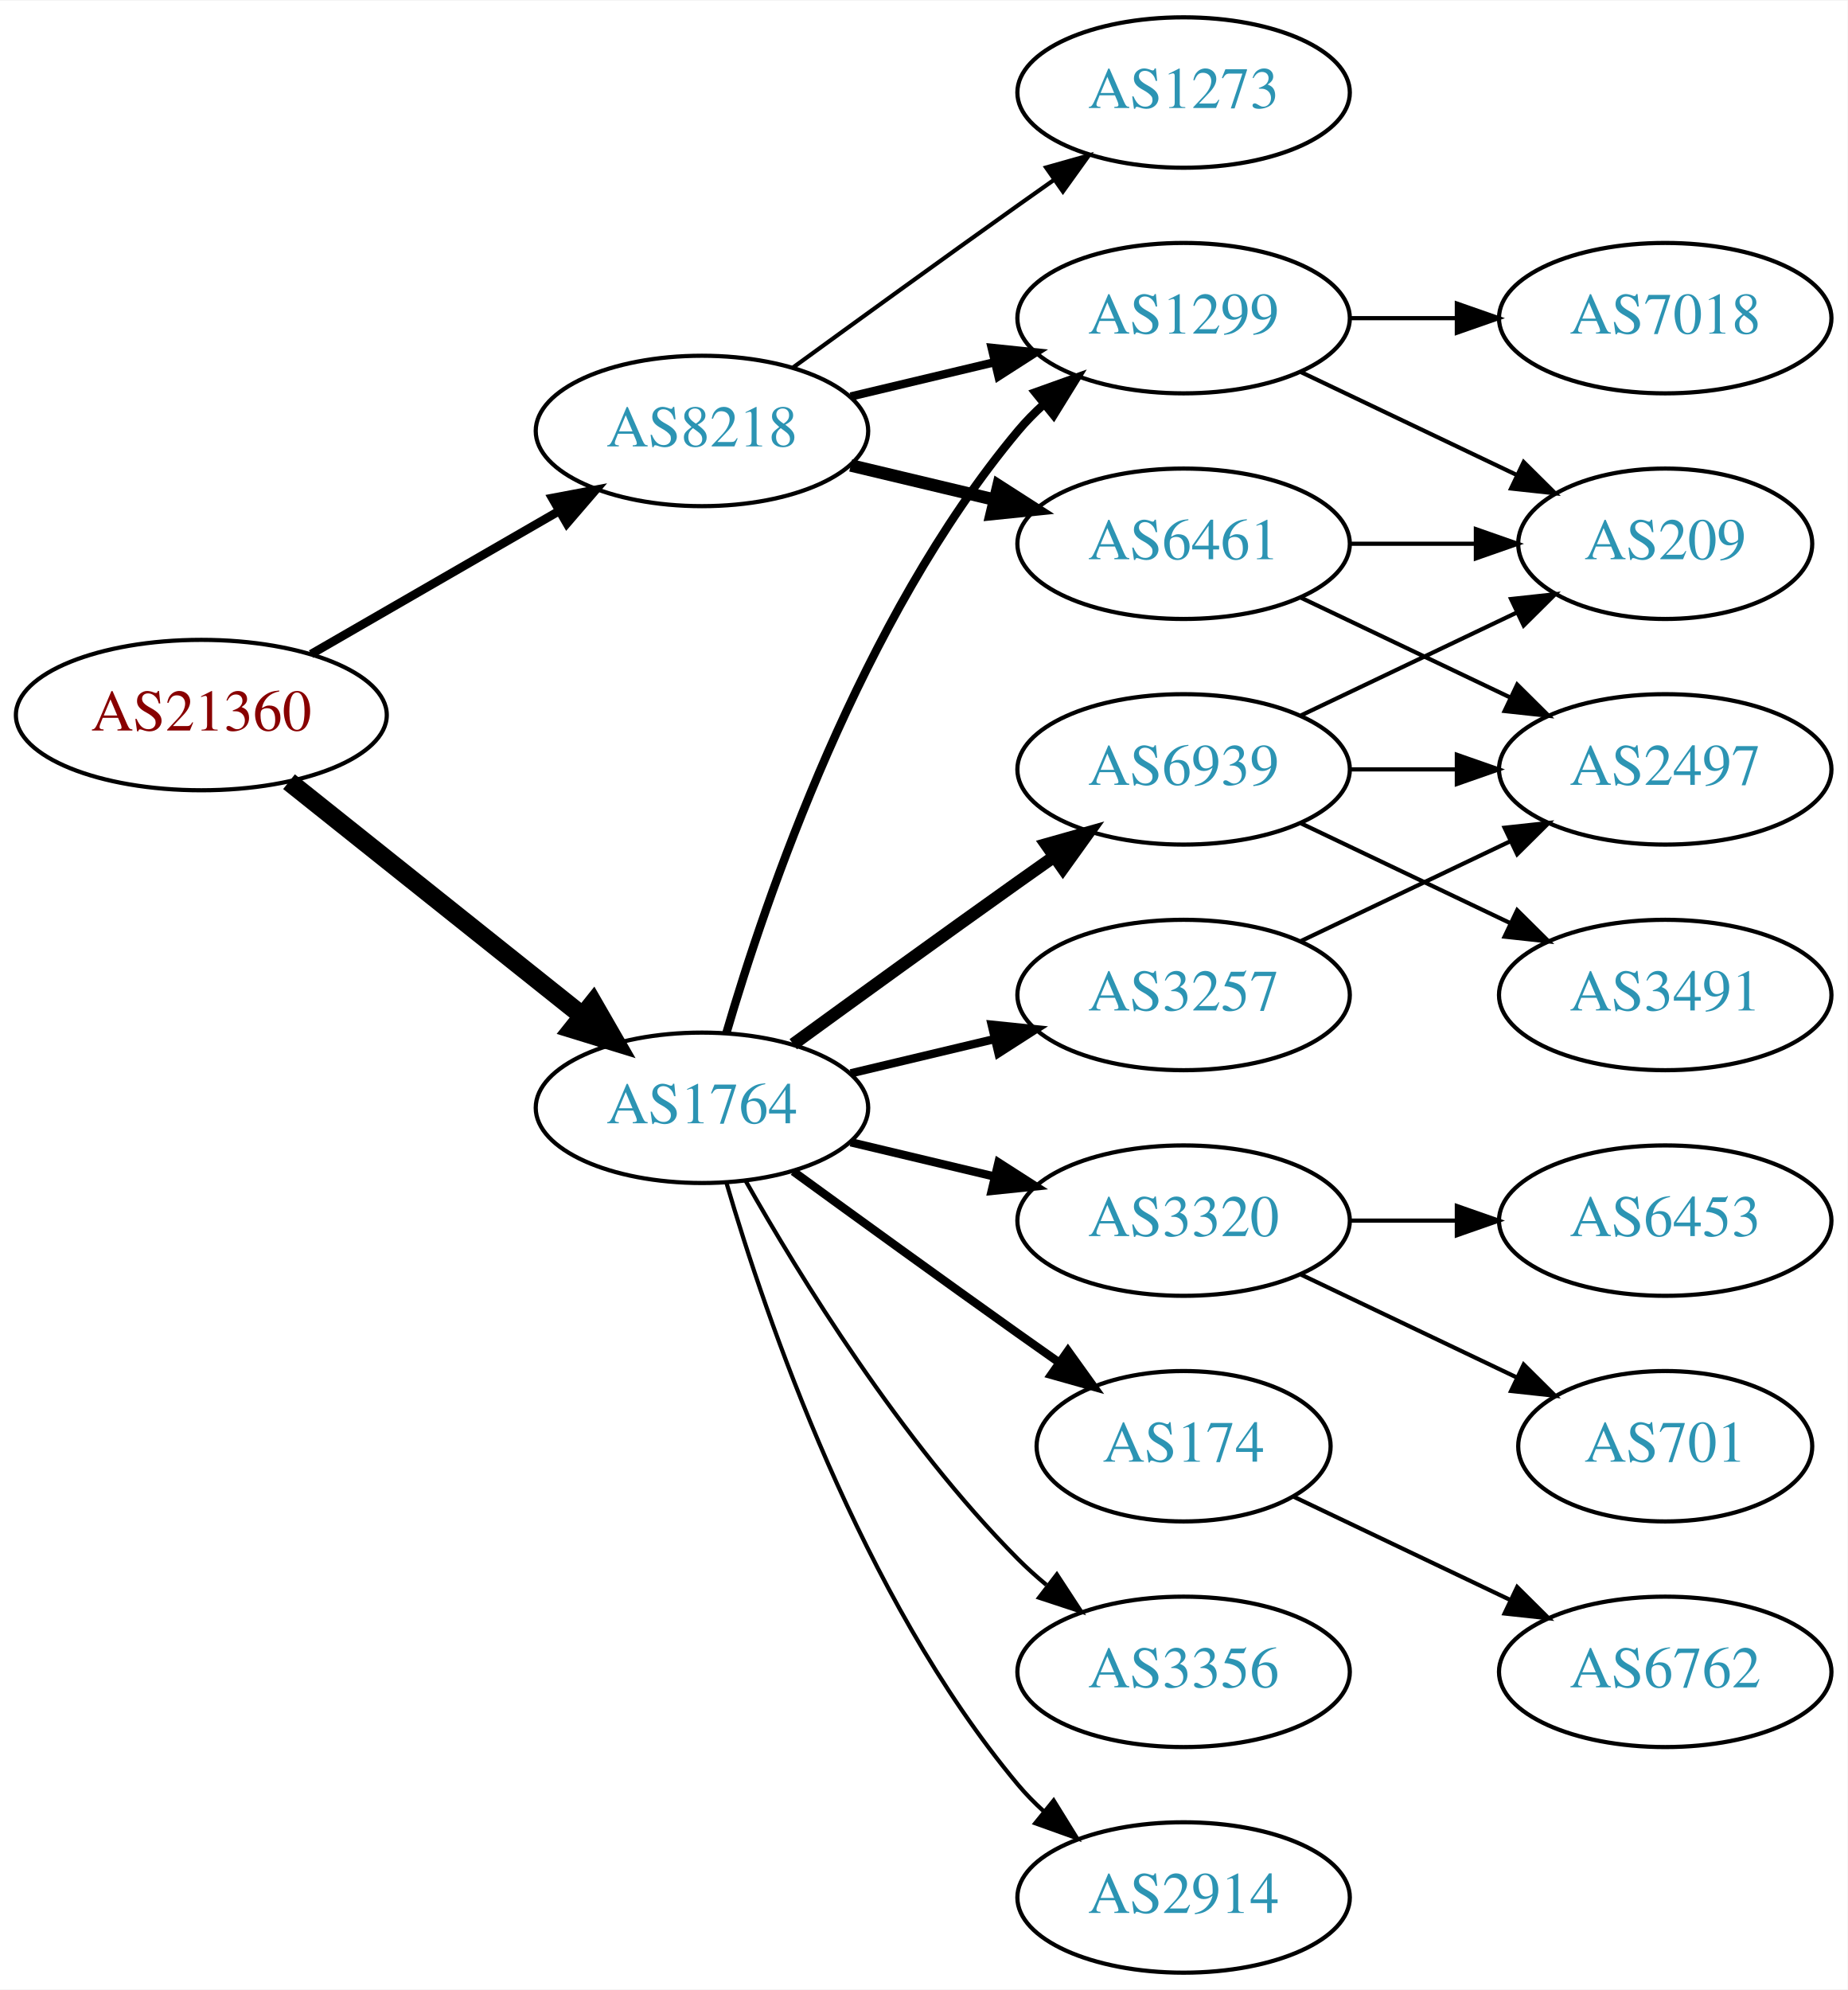
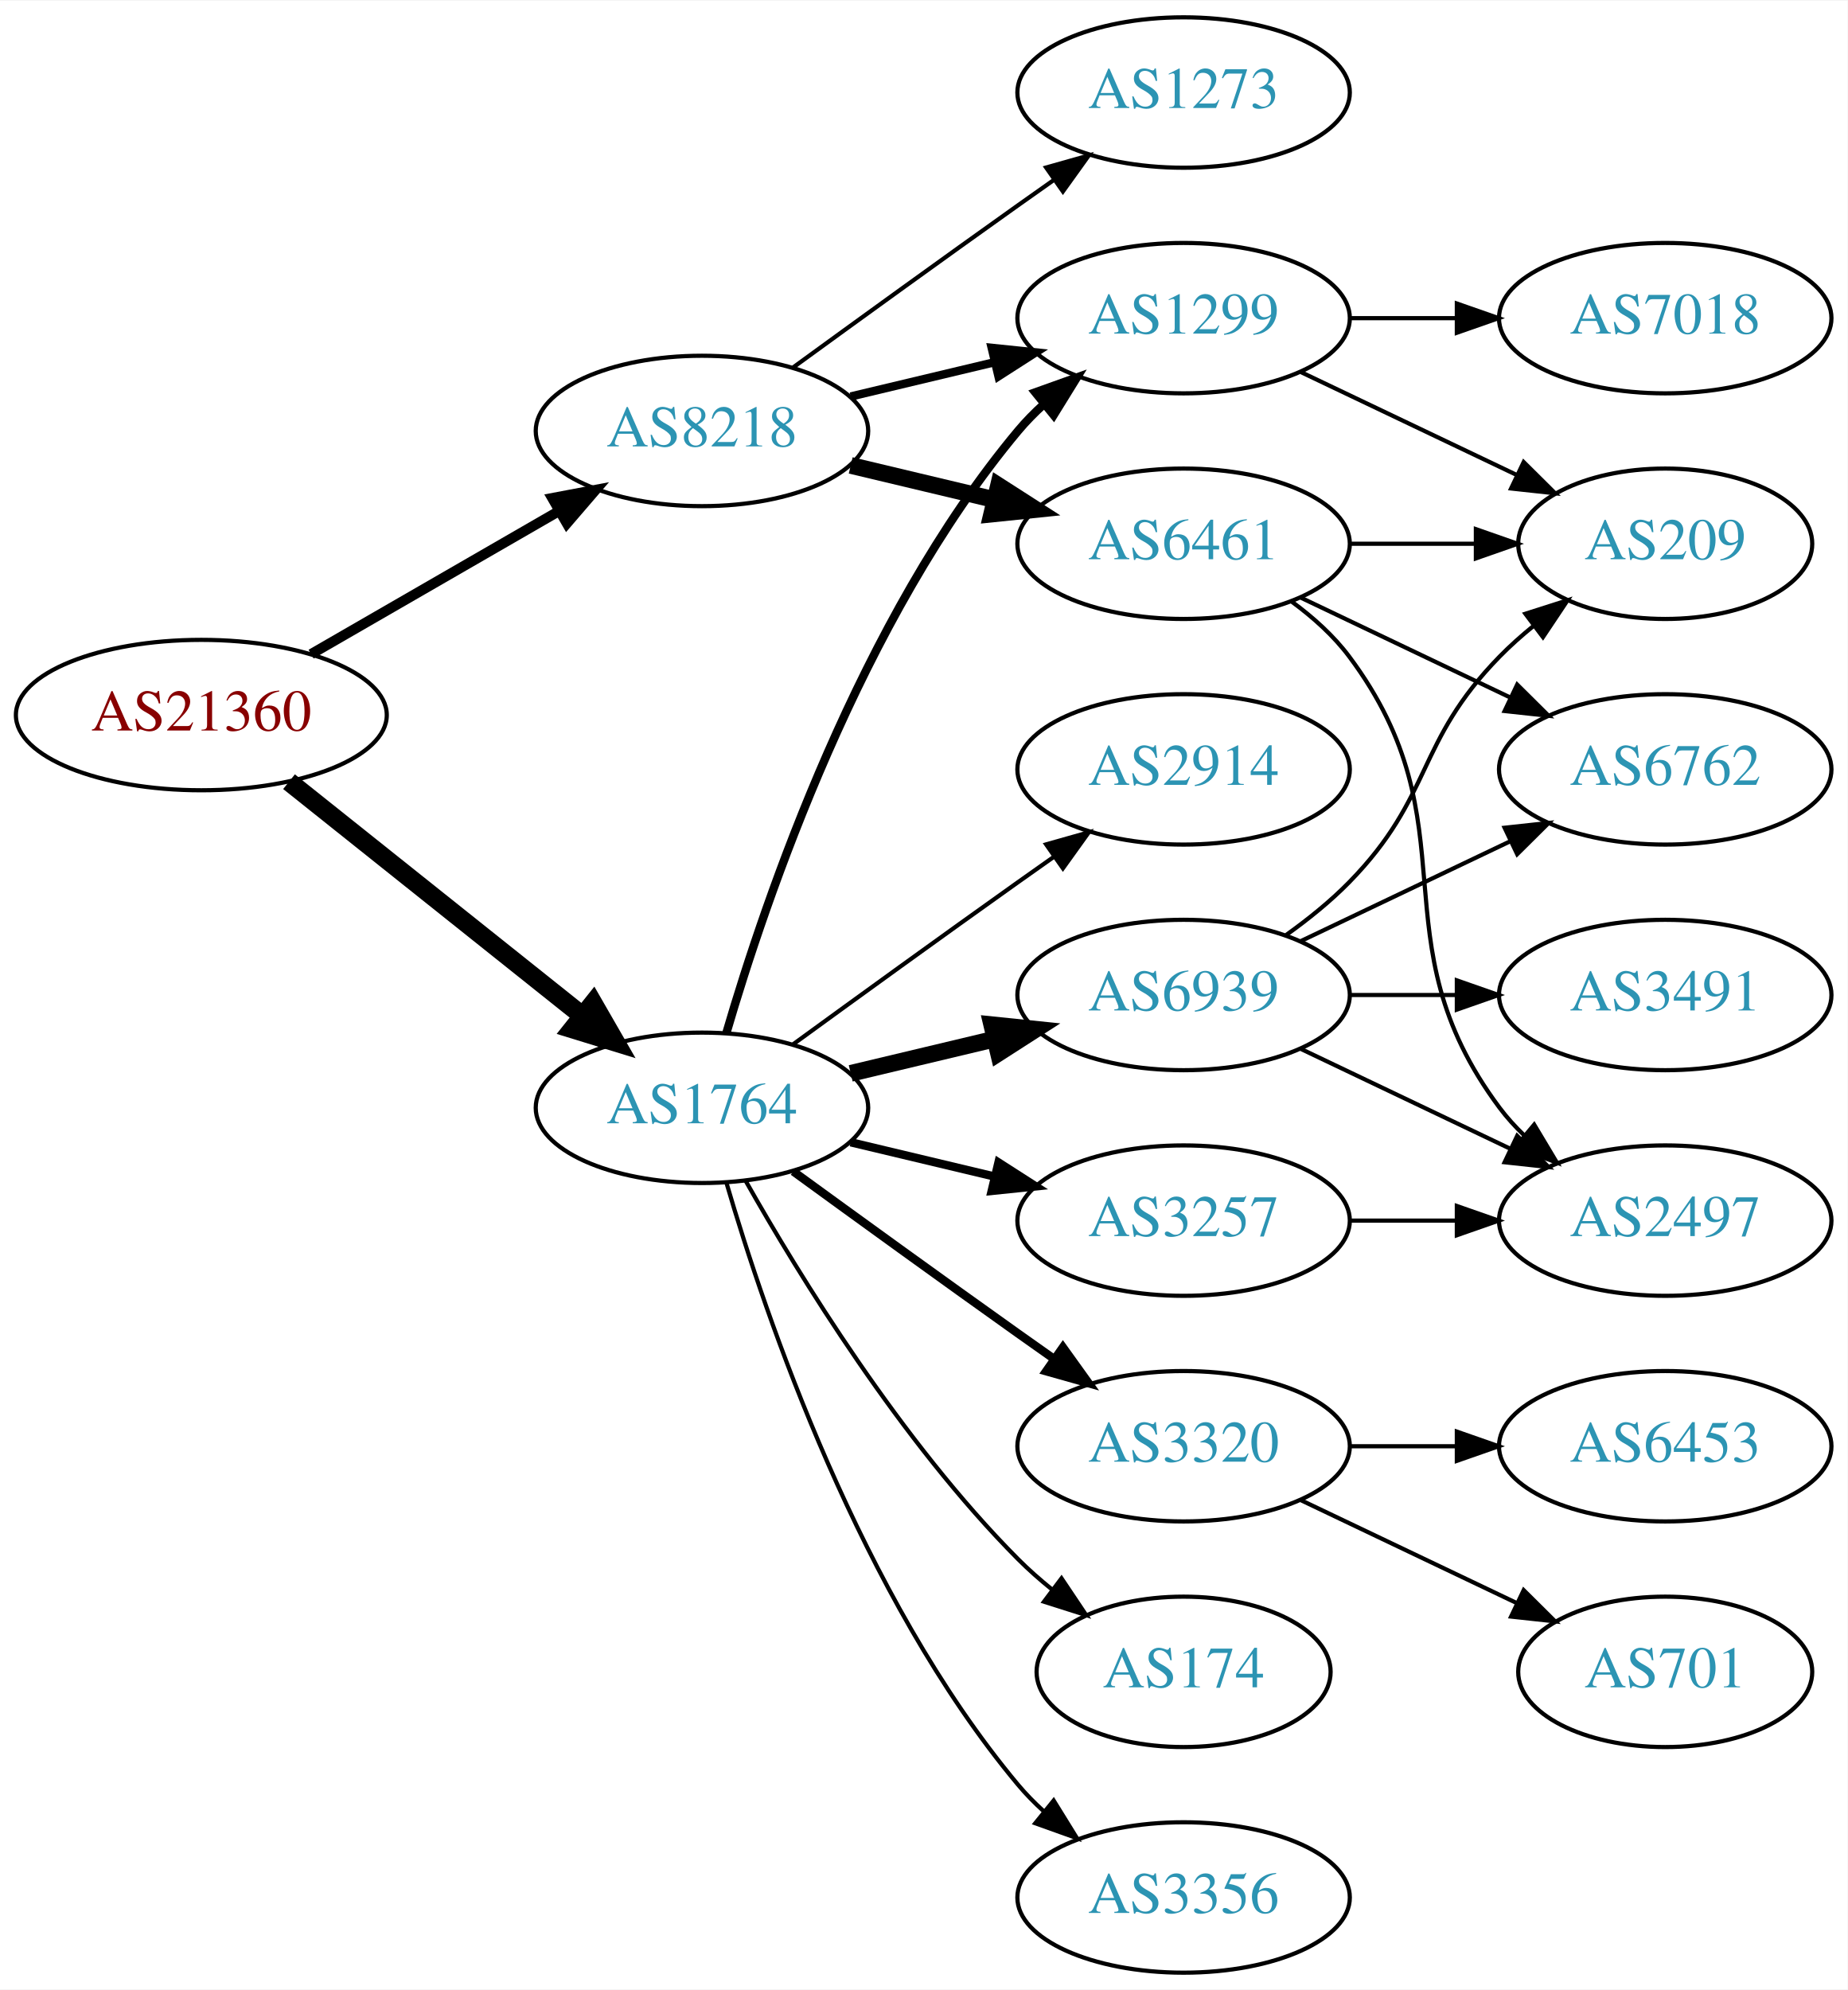
<svg xmlns="http://www.w3.org/2000/svg" xmlns:xlink="http://www.w3.org/1999/xlink" width="442pt" height="476pt" viewBox="0.00 0.00 442.27 476.00">
  <g id="graph0" class="graph" transform="scale(1 1) rotate(0) translate(4 472)">
    <polygon fill="white" stroke="none" points="-4,4 -4,-472 438.271,-472 438.271,4 -4,4" />
    <g id="node1" class="node">
      <g id="a_node1">
        <a xlink:href="/asn/21360" xlink:title="AS21360 ~ Horneckgasse 8 [AT]">
          <ellipse fill="#ffffff" stroke="black" cx="44.196" cy="-301" rx="44.393" ry="18" />
          <text text-anchor="middle" x="44.196" y="-297.3" font-family="Times,serif" font-size="14.00" fill="#880000">AS21360</text>
        </a>
      </g>
    </g>
    <g id="node2" class="node">
      <g id="a_node2">
        <a xlink:href="/asn/1764" xlink:title="AS1764 ~ NEXTLAYER-AS [AT]">
          <ellipse fill="#ffffff" stroke="black" cx="164.039" cy="-207" rx="39.794" ry="18" />
          <text text-anchor="middle" x="164.039" y="-203.3" font-family="Times,serif" font-size="14.00" fill="#2c94b3">AS1764</text>
        </a>
      </g>
    </g>
    <g id="edge1" class="edge">
      <path fill="none" stroke="black" stroke-width="4.5" d="M65.186,-285.054C84.518,-269.634 113.969,-246.141 135.512,-228.957" />
      <polygon fill="black" stroke="black" stroke-width="4.5" points="137.981,-232.024 143.343,-222.71 133.071,-225.868 137.981,-232.024" />
    </g>
    <g id="node3" class="node">
      <g id="a_node3">
        <a xlink:href="/asn/8218" xlink:title="AS8218 ~ legacy Neotelecoms [FR]">
          <ellipse fill="#ffffff" stroke="black" cx="164.039" cy="-369" rx="39.794" ry="18" />
          <text text-anchor="middle" x="164.039" y="-365.3" font-family="Times,serif" font-size="14.00" fill="#2c94b3">AS8218</text>
        </a>
      </g>
    </g>
    <g id="edge2" class="edge">
-       <path fill="none" stroke="black" stroke-width="2.077" d="M70.476,-315.588C87.796,-325.582 110.947,-338.941 129.763,-349.799" />
-       <polygon fill="black" stroke="black" stroke-width="2.077" points="128.196,-352.935 138.607,-354.902 131.695,-346.872 128.196,-352.935" />
+       <path fill="none" stroke="black" stroke-width="2.423" d="M70.476,-315.588C87.796,-325.582 110.947,-338.941 129.763,-349.799" />
+       <polygon fill="black" stroke="black" stroke-width="2.423" points="128.196,-352.935 138.607,-354.902 131.695,-346.872 128.196,-352.935" />
    </g>
    <g id="node4" class="node">
      <g id="a_node4">
        <a xlink:href="/asn/6939" xlink:title="AS6939 ~ Hurricane Electric LLC [US]">
-           <ellipse fill="#ffffff" stroke="black" cx="279.332" cy="-288" rx="39.794" ry="18" />
-           <text text-anchor="middle" x="279.332" y="-284.3" font-family="Times,serif" font-size="14.00" fill="#2c94b3">AS6939</text>
+           <ellipse fill="#ffffff" stroke="black" cx="279.332" cy="-234" rx="39.794" ry="18" />
+           <text text-anchor="middle" x="279.332" y="-230.3" font-family="Times,serif" font-size="14.00" fill="#2c94b3">AS6939</text>
        </a>
      </g>
    </g>
    <g id="edge3" class="edge">
-       <path fill="none" stroke="black" stroke-width="3" d="M185.887,-222.222C200.821,-233.091 221.435,-248.025 239.685,-261 242.506,-263.005 245.449,-265.085 248.397,-267.159" />
-       <polygon fill="black" stroke="black" stroke-width="3" points="246.424,-270.05 256.621,-272.926 250.443,-264.319 246.424,-270.05" />
+       <path fill="none" stroke="black" stroke-width="4" d="M199.646,-215.248C210.517,-217.838 222.671,-220.735 234.114,-223.462" />
+       <polygon fill="black" stroke="black" stroke-width="4" points="233.397,-226.889 243.936,-225.803 235.02,-220.08 233.397,-226.889" />
    </g>
    <g id="node5" class="node">
      <g id="a_node5">
-         <a xlink:href="/asn/174" xlink:title="AS174 ~ Cogent Communications [US]">
-           <ellipse fill="#ffffff" stroke="black" cx="279.332" cy="-126" rx="35.194" ry="18" />
-           <text text-anchor="middle" x="279.332" y="-122.3" font-family="Times,serif" font-size="14.00" fill="#2c94b3">AS174</text>
+         <a xlink:href="/asn/3257" xlink:title="AS3257 ~ GTT [DE]">
+           <ellipse fill="#ffffff" stroke="black" cx="279.332" cy="-180" rx="39.794" ry="18" />
+           <text text-anchor="middle" x="279.332" y="-176.3" font-family="Times,serif" font-size="14.00" fill="#2c94b3">AS3257</text>
        </a>
      </g>
    </g>
    <g id="edge4" class="edge">
-       <path fill="none" stroke="black" stroke-width="2" d="M185.887,-191.778C200.821,-180.909 221.435,-165.975 239.685,-153 242.895,-150.718 246.264,-148.339 249.619,-145.982" />
-       <polygon fill="black" stroke="black" stroke-width="2" points="251.647,-148.834 257.83,-140.23 247.631,-143.101 251.647,-148.834" />
+       <path fill="none" stroke="black" stroke-width="2" d="M199.646,-198.752C210.517,-196.162 222.671,-193.265 234.114,-190.538" />
+       <polygon fill="black" stroke="black" stroke-width="2" points="235.02,-193.92 243.936,-188.197 233.397,-187.111 235.02,-193.92" />
    </g>
    <g id="node6" class="node">
      <g id="a_node6">
-         <a xlink:href="/asn/3320" xlink:title="AS3320 ~ DTAG [DE]">
-           <ellipse fill="#ffffff" stroke="black" cx="279.332" cy="-180" rx="39.794" ry="18" />
-           <text text-anchor="middle" x="279.332" y="-176.3" font-family="Times,serif" font-size="14.00" fill="#2c94b3">AS3320</text>
+         <a xlink:href="/asn/3356" xlink:title="AS3356 ~ Level 3 Parent, LLC [US]">
+           <ellipse fill="#ffffff" stroke="black" cx="279.332" cy="-18" rx="39.794" ry="18" />
+           <text text-anchor="middle" x="279.332" y="-14.3" font-family="Times,serif" font-size="14.00" fill="#2c94b3">AS3356</text>
        </a>
      </g>
    </g>
    <g id="edge5" class="edge">
-       <path fill="none" stroke="black" stroke-width="2" d="M199.646,-198.752C210.517,-196.162 222.671,-193.265 234.114,-190.538" />
-       <polygon fill="black" stroke="black" stroke-width="2" points="235.02,-193.92 243.936,-188.197 233.397,-187.111 235.02,-193.92" />
+       <path fill="none" stroke="black" d="M169.913,-188.998C179.227,-157.156 202.043,-90.019 239.685,-45 241.555,-42.763 243.654,-40.626 245.88,-38.604" />
+       <polygon fill="black" stroke="black" points="248.227,-41.208 253.799,-32.196 243.823,-35.766 248.227,-41.208" />
    </g>
    <g id="node7" class="node">
      <g id="a_node7">
-         <a xlink:href="/asn/3356" xlink:title="AS3356 ~ Level 3 Parent, LLC [US]">
-           <ellipse fill="#ffffff" stroke="black" cx="279.332" cy="-72" rx="39.794" ry="18" />
-           <text text-anchor="middle" x="279.332" y="-68.3" font-family="Times,serif" font-size="14.00" fill="#2c94b3">AS3356</text>
+         <a xlink:href="/asn/2914" xlink:title="AS2914 ~ NTT America, Inc. [US]">
+           <ellipse fill="#ffffff" stroke="black" cx="279.332" cy="-288" rx="39.794" ry="18" />
+           <text text-anchor="middle" x="279.332" y="-284.3" font-family="Times,serif" font-size="14.00" fill="#2c94b3">AS2914</text>
        </a>
      </g>
    </g>
    <g id="edge6" class="edge">
-       <path fill="none" stroke="black" d="M174.498,-189.51C187.28,-166.904 211.712,-127.114 239.685,-99 241.796,-96.879 244.092,-94.812 246.477,-92.829" />
-       <polygon fill="black" stroke="black" points="248.993,-95.31 254.793,-86.444 244.73,-89.758 248.993,-95.31" />
+       <path fill="none" stroke="black" d="M185.887,-222.222C200.821,-233.091 221.435,-248.025 239.685,-261 242.506,-263.005 245.449,-265.085 248.397,-267.159" />
+       <polygon fill="black" stroke="black" points="246.424,-270.05 256.621,-272.926 250.443,-264.319 246.424,-270.05" />
    </g>
    <g id="node8" class="node">
      <g id="a_node8">
        <a xlink:href="/asn/1299" xlink:title="AS1299 ~ Telia Carrier [EU]">
          <ellipse fill="#ffffff" stroke="black" cx="279.332" cy="-396" rx="39.794" ry="18" />
          <text text-anchor="middle" x="279.332" y="-392.3" font-family="Times,serif" font-size="14.00" fill="#2c94b3">AS1299</text>
        </a>
      </g>
    </g>
    <g id="edge7" class="edge">
      <path fill="none" stroke="black" stroke-width="2" d="M169.913,-225.002C179.227,-256.844 202.043,-323.981 239.685,-369 241.555,-371.237 243.654,-373.374 245.88,-375.396" />
      <polygon fill="black" stroke="black" stroke-width="2" points="243.823,-378.234 253.799,-381.804 248.227,-372.793 243.823,-378.234" />
    </g>
    <g id="node9" class="node">
      <g id="a_node9">
-         <a xlink:href="/asn/3257" xlink:title="AS3257 ~ GTT [DE]">
-           <ellipse fill="#ffffff" stroke="black" cx="279.332" cy="-234" rx="39.794" ry="18" />
-           <text text-anchor="middle" x="279.332" y="-230.3" font-family="Times,serif" font-size="14.00" fill="#2c94b3">AS3257</text>
+         <a xlink:href="/asn/3320" xlink:title="AS3320 ~ DTAG [DE]">
+           <ellipse fill="#ffffff" stroke="black" cx="279.332" cy="-126" rx="39.794" ry="18" />
+           <text text-anchor="middle" x="279.332" y="-122.3" font-family="Times,serif" font-size="14.00" fill="#2c94b3">AS3320</text>
        </a>
      </g>
    </g>
    <g id="edge8" class="edge">
-       <path fill="none" stroke="black" stroke-width="2" d="M199.646,-215.248C210.517,-217.838 222.671,-220.735 234.114,-223.462" />
-       <polygon fill="black" stroke="black" stroke-width="2" points="233.397,-226.889 243.936,-225.803 235.02,-220.08 233.397,-226.889" />
+       <path fill="none" stroke="black" stroke-width="2" d="M185.887,-191.778C200.821,-180.909 221.435,-165.975 239.685,-153 242.506,-150.995 245.449,-148.915 248.397,-146.841" />
+       <polygon fill="black" stroke="black" stroke-width="2" points="250.443,-149.681 256.621,-141.074 246.424,-143.95 250.443,-149.681" />
    </g>
    <g id="node10" class="node">
      <g id="a_node10">
-         <a xlink:href="/asn/2914" xlink:title="AS2914 ~ NTT America, Inc. [US]">
-           <ellipse fill="#ffffff" stroke="black" cx="279.332" cy="-18" rx="39.794" ry="18" />
-           <text text-anchor="middle" x="279.332" y="-14.3" font-family="Times,serif" font-size="14.00" fill="#2c94b3">AS2914</text>
+         <a xlink:href="/asn/174" xlink:title="AS174 ~ Cogent Communications [US]">
+           <ellipse fill="#ffffff" stroke="black" cx="279.332" cy="-72" rx="35.194" ry="18" />
+           <text text-anchor="middle" x="279.332" y="-68.3" font-family="Times,serif" font-size="14.00" fill="#2c94b3">AS174</text>
        </a>
      </g>
    </g>
    <g id="edge9" class="edge">
-       <path fill="none" stroke="black" d="M169.913,-188.998C179.227,-157.156 202.043,-90.019 239.685,-45 241.555,-42.763 243.654,-40.626 245.88,-38.604" />
-       <polygon fill="black" stroke="black" points="248.227,-41.208 253.799,-32.196 243.823,-35.766 248.227,-41.208" />
+       <path fill="none" stroke="black" d="M174.498,-189.51C187.28,-166.904 211.712,-127.114 239.685,-99 242.185,-96.487 244.946,-94.052 247.807,-91.739" />
+       <polygon fill="black" stroke="black" points="250.108,-94.389 256.004,-85.587 245.905,-88.79 250.108,-94.389" />
    </g>
    <g id="edge20" class="edge">
      <path fill="none" stroke="black" stroke-width="2" d="M199.646,-377.248C210.517,-379.838 222.671,-382.735 234.114,-385.462" />
      <polygon fill="black" stroke="black" stroke-width="2" points="233.397,-388.889 243.936,-387.803 235.02,-382.08 233.397,-388.889" />
    </g>
    <g id="node18" class="node">
      <g id="a_node18">
        <a xlink:href="/asn/6461" xlink:title="AS6461 ~ Zayo Bandwidth [US]">
          <ellipse fill="#ffffff" stroke="black" cx="279.332" cy="-342" rx="39.794" ry="18" />
          <text text-anchor="middle" x="279.332" y="-338.3" font-family="Times,serif" font-size="14.00" fill="#2c94b3">AS6461</text>
        </a>
      </g>
    </g>
    <g id="edge19" class="edge">
-       <path fill="none" stroke="black" stroke-width="3" d="M199.646,-360.752C210.517,-358.162 222.671,-355.265 234.114,-352.538" />
-       <polygon fill="black" stroke="black" stroke-width="3" points="235.02,-355.92 243.936,-350.197 233.397,-349.111 235.02,-355.92" />
+       <path fill="none" stroke="black" stroke-width="4" d="M199.646,-360.752C210.517,-358.162 222.671,-355.265 234.114,-352.538" />
+       <polygon fill="black" stroke="black" stroke-width="4" points="235.02,-355.92 243.936,-350.197 233.397,-349.111 235.02,-355.92" />
    </g>
    <g id="node19" class="node">
      <g id="a_node19">
        <a xlink:href="/asn/1273" xlink:title="AS1273 ~ Vodafone Group PLC [EU]">
          <ellipse fill="#ffffff" stroke="black" cx="279.332" cy="-450" rx="39.794" ry="18" />
          <text text-anchor="middle" x="279.332" y="-446.3" font-family="Times,serif" font-size="14.00" fill="#2c94b3">AS1273</text>
        </a>
      </g>
    </g>
    <g id="edge21" class="edge">
      <path fill="none" stroke="black" d="M185.887,-384.222C200.821,-395.091 221.435,-410.025 239.685,-423 242.506,-425.005 245.449,-427.085 248.397,-429.159" />
      <polygon fill="black" stroke="black" points="246.424,-432.05 256.621,-434.926 250.443,-426.319 246.424,-432.05" />
    </g>
    <g id="node11" class="node">
      <g id="a_node11">
        <a xlink:href="/asn/3491" xlink:title="AS3491 ~ PCCW Global, Inc. [US]">
          <ellipse fill="#ffffff" stroke="black" cx="394.625" cy="-234" rx="39.794" ry="18" />
          <text text-anchor="middle" x="394.625" y="-230.3" font-family="Times,serif" font-size="14.00" fill="#2c94b3">AS3491</text>
        </a>
      </g>
    </g>
    <g id="edge10" class="edge">
-       <path fill="none" stroke="black" d="M307.468,-275.066C322.462,-267.919 341.283,-258.948 357.506,-251.215" />
-       <polygon fill="black" stroke="black" points="359.188,-254.291 366.71,-246.829 356.177,-247.972 359.188,-254.291" />
+       <path fill="none" stroke="black" d="M319.004,-234C327.207,-234 335.971,-234 344.503,-234" />
+       <polygon fill="black" stroke="black" points="344.742,-237.5 354.742,-234 344.742,-230.5 344.742,-237.5" />
    </g>
    <g id="node12" class="node">
      <g id="a_node12">
-         <a xlink:href="/asn/2497" xlink:title="AS2497 ~ Internet Initiative Japan Inc. [JP]">
-           <ellipse fill="#ffffff" stroke="black" cx="394.625" cy="-288" rx="39.794" ry="18" />
-           <text text-anchor="middle" x="394.625" y="-284.3" font-family="Times,serif" font-size="14.00" fill="#2c94b3">AS2497</text>
-         </a>
-       </g>
-     </g>
-     <g id="edge11" class="edge">
-       <path fill="none" stroke="black" d="M319.004,-288C327.207,-288 335.971,-288 344.503,-288" />
-       <polygon fill="black" stroke="black" points="344.742,-291.5 354.742,-288 344.742,-284.5 344.742,-291.5" />
-     </g>
-     <g id="node13" class="node">
-       <g id="a_node13">
        <a xlink:href="/asn/209" xlink:title="AS209 ~ CenturyLink Communications, LLC [US]">
          <ellipse fill="#ffffff" stroke="black" cx="394.625" cy="-342" rx="35.194" ry="18" />
          <text text-anchor="middle" x="394.625" y="-338.3" font-family="Times,serif" font-size="14.00" fill="#2c94b3">AS209</text>
        </a>
      </g>
    </g>
+     <g id="edge11" class="edge">
+       <path fill="none" stroke="black" d="M303.926,-248.389C309.182,-252.148 314.513,-256.437 318.978,-261 339.151,-281.617 334.806,-294.383 354.978,-315 357.457,-317.534 360.204,-319.983 363.056,-322.304" />
+       <polygon fill="black" stroke="black" points="361.148,-325.248 371.242,-328.468 365.359,-319.657 361.148,-325.248" />
+     </g>
+     <g id="node13" class="node">
+       <g id="a_node13">
+         <a xlink:href="/asn/6762" xlink:title="AS6762 ~ TELECOM ITALIA SPARKLE S.p.A. [IT]">
+           <ellipse fill="#ffffff" stroke="black" cx="394.625" cy="-288" rx="39.794" ry="18" />
+           <text text-anchor="middle" x="394.625" y="-284.3" font-family="Times,serif" font-size="14.00" fill="#2c94b3">AS6762</text>
+         </a>
+       </g>
+     </g>
    <g id="edge12" class="edge">
-       <path fill="none" stroke="black" d="M307.468,-300.934C322.9,-308.29 342.385,-317.577 358.92,-325.459" />
-       <polygon fill="black" stroke="black" points="357.729,-328.768 368.262,-329.911 360.741,-322.449 357.729,-328.768" />
+       <path fill="none" stroke="black" d="M307.468,-246.934C322.462,-254.081 341.283,-263.052 357.506,-270.785" />
+       <polygon fill="black" stroke="black" points="356.177,-274.028 366.71,-275.171 359.188,-267.709 356.177,-274.028" />
    </g>
    <g id="node14" class="node">
      <g id="a_node14">
-         <a xlink:href="/asn/6762" xlink:title="AS6762 ~ TELECOM ITALIA SPARKLE S.p.A. [IT]">
-           <ellipse fill="#ffffff" stroke="black" cx="394.625" cy="-72" rx="39.794" ry="18" />
-           <text text-anchor="middle" x="394.625" y="-68.3" font-family="Times,serif" font-size="14.00" fill="#2c94b3">AS6762</text>
+         <a xlink:href="/asn/2497" xlink:title="AS2497 ~ Internet Initiative Japan Inc. [JP]">
+           <ellipse fill="#ffffff" stroke="black" cx="394.625" cy="-180" rx="39.794" ry="18" />
+           <text text-anchor="middle" x="394.625" y="-176.3" font-family="Times,serif" font-size="14.00" fill="#2c94b3">AS2497</text>
        </a>
      </g>
    </g>
    <g id="edge13" class="edge">
-       <path fill="none" stroke="black" d="M305.757,-113.881C321.059,-106.587 340.783,-97.186 357.665,-89.14" />
-       <polygon fill="black" stroke="black" points="359.184,-92.293 366.705,-84.831 356.172,-85.974 359.184,-92.293" />
-     </g>
-     <g id="node15" class="node">
-       <g id="a_node15">
-         <a xlink:href="/asn/6453" xlink:title="AS6453 ~ TATA COMMUNICATIONS (AMERICA) INC [US]">
-           <ellipse fill="#ffffff" stroke="black" cx="394.625" cy="-180" rx="39.794" ry="18" />
-           <text text-anchor="middle" x="394.625" y="-176.3" font-family="Times,serif" font-size="14.00" fill="#2c94b3">AS6453</text>
-         </a>
-       </g>
+       <path fill="none" stroke="black" d="M307.468,-221.066C322.462,-213.919 341.283,-204.948 357.506,-197.215" />
+       <polygon fill="black" stroke="black" points="359.188,-200.291 366.71,-192.829 356.177,-193.972 359.188,-200.291" />
    </g>
    <g id="edge14" class="edge">
      <path fill="none" stroke="black" d="M319.004,-180C327.207,-180 335.971,-180 344.503,-180" />
      <polygon fill="black" stroke="black" points="344.742,-183.5 354.742,-180 344.742,-176.5 344.742,-183.5" />
    </g>
+     <g id="edge15" class="edge">
+       <path fill="none" stroke="black" d="M307.468,-383.066C322.9,-375.71 342.385,-366.423 358.92,-358.541" />
+       <polygon fill="black" stroke="black" points="360.741,-361.551 368.262,-354.089 357.729,-355.232 360.741,-361.551" />
+     </g>
+     <g id="node15" class="node">
+       <g id="a_node15">
+         <a xlink:href="/asn/7018" xlink:title="AS7018 ~ AT&amp;T Services, Inc. [US]">
+           <ellipse fill="#ffffff" stroke="black" cx="394.625" cy="-396" rx="39.794" ry="18" />
+           <text text-anchor="middle" x="394.625" y="-392.3" font-family="Times,serif" font-size="14.00" fill="#2c94b3">AS7018</text>
+         </a>
+       </g>
+     </g>
+     <g id="edge16" class="edge">
+       <path fill="none" stroke="black" d="M319.004,-396C327.207,-396 335.971,-396 344.503,-396" />
+       <polygon fill="black" stroke="black" points="344.742,-399.5 354.742,-396 344.742,-392.5 344.742,-399.5" />
+     </g>
    <g id="node16" class="node">
      <g id="a_node16">
        <a xlink:href="/asn/701" xlink:title="AS701 ~ UUNET [US]">
-           <ellipse fill="#ffffff" stroke="black" cx="394.625" cy="-126" rx="35.194" ry="18" />
-           <text text-anchor="middle" x="394.625" y="-122.3" font-family="Times,serif" font-size="14.00" fill="#2c94b3">AS701</text>
-         </a>
-       </g>
-     </g>
-     <g id="edge15" class="edge">
-       <path fill="none" stroke="black" d="M307.468,-167.066C322.9,-159.71 342.385,-150.423 358.92,-142.541" />
-       <polygon fill="black" stroke="black" points="360.741,-145.551 368.262,-138.089 357.729,-139.232 360.741,-145.551" />
-     </g>
-     <g id="edge16" class="edge">
-       <path fill="none" stroke="black" d="M307.468,-383.066C322.9,-375.71 342.385,-366.423 358.92,-358.541" />
-       <polygon fill="black" stroke="black" points="360.741,-361.551 368.262,-354.089 357.729,-355.232 360.741,-361.551" />
+           <ellipse fill="#ffffff" stroke="black" cx="394.625" cy="-72" rx="35.194" ry="18" />
+           <text text-anchor="middle" x="394.625" y="-68.3" font-family="Times,serif" font-size="14.00" fill="#2c94b3">AS701</text>
+         </a>
+       </g>
+     </g>
+     <g id="edge17" class="edge">
+       <path fill="none" stroke="black" d="M307.468,-113.066C322.9,-105.71 342.385,-96.423 358.92,-88.541" />
+       <polygon fill="black" stroke="black" points="360.741,-91.551 368.262,-84.089 357.729,-85.232 360.741,-91.551" />
    </g>
    <g id="node17" class="node">
      <g id="a_node17">
-         <a xlink:href="/asn/7018" xlink:title="AS7018 ~ AT&amp;T Services, Inc. [US]">
-           <ellipse fill="#ffffff" stroke="black" cx="394.625" cy="-396" rx="39.794" ry="18" />
-           <text text-anchor="middle" x="394.625" y="-392.3" font-family="Times,serif" font-size="14.00" fill="#2c94b3">AS7018</text>
-         </a>
-       </g>
-     </g>
-     <g id="edge17" class="edge">
-       <path fill="none" stroke="black" d="M319.004,-396C327.207,-396 335.971,-396 344.503,-396" />
-       <polygon fill="black" stroke="black" points="344.742,-399.5 354.742,-396 344.742,-392.5 344.742,-399.5" />
+         <a xlink:href="/asn/6453" xlink:title="AS6453 ~ TATA COMMUNICATIONS (AMERICA) INC [US]">
+           <ellipse fill="#ffffff" stroke="black" cx="394.625" cy="-126" rx="39.794" ry="18" />
+           <text text-anchor="middle" x="394.625" y="-122.3" font-family="Times,serif" font-size="14.00" fill="#2c94b3">AS6453</text>
+         </a>
+       </g>
    </g>
    <g id="edge18" class="edge">
-       <path fill="none" stroke="black" d="M307.468,-246.934C322.462,-254.081 341.283,-263.052 357.506,-270.785" />
-       <polygon fill="black" stroke="black" points="356.177,-274.028 366.71,-275.171 359.188,-267.709 356.177,-274.028" />
+       <path fill="none" stroke="black" d="M319.004,-126C327.207,-126 335.971,-126 344.503,-126" />
+       <polygon fill="black" stroke="black" points="344.742,-129.5 354.742,-126 344.742,-122.5 344.742,-129.5" />
    </g>
    <g id="edge22" class="edge">
+       <path fill="none" stroke="black" d="M319.004,-342C328.709,-342 339.2,-342 349.163,-342" />
+       <polygon fill="black" stroke="black" points="349.299,-345.5 359.299,-342 349.299,-338.5 349.299,-345.5" />
+     </g>
+     <g id="edge23" class="edge">
      <path fill="none" stroke="black" d="M307.468,-329.066C322.462,-321.919 341.283,-312.948 357.506,-305.215" />
      <polygon fill="black" stroke="black" points="359.188,-308.291 366.71,-300.829 356.177,-301.972 359.188,-308.291" />
    </g>
-     <g id="edge23" class="edge">
-       <path fill="none" stroke="black" d="M319.004,-342C328.709,-342 339.2,-342 349.163,-342" />
-       <polygon fill="black" stroke="black" points="349.299,-345.5 359.299,-342 349.299,-338.5 349.299,-345.5" />
+     <g id="edge24" class="edge">
+       <path fill="none" stroke="black" d="M305.262,-328.118C310.338,-324.389 315.256,-319.984 318.978,-315 349.249,-274.458 324.707,-247.542 354.978,-207 356.723,-204.664 358.73,-202.455 360.893,-200.383" />
+       <polygon fill="black" stroke="black" points="363.253,-202.973 368.694,-193.882 358.771,-197.595 363.253,-202.973" />
    </g>
  </g>
</svg>
